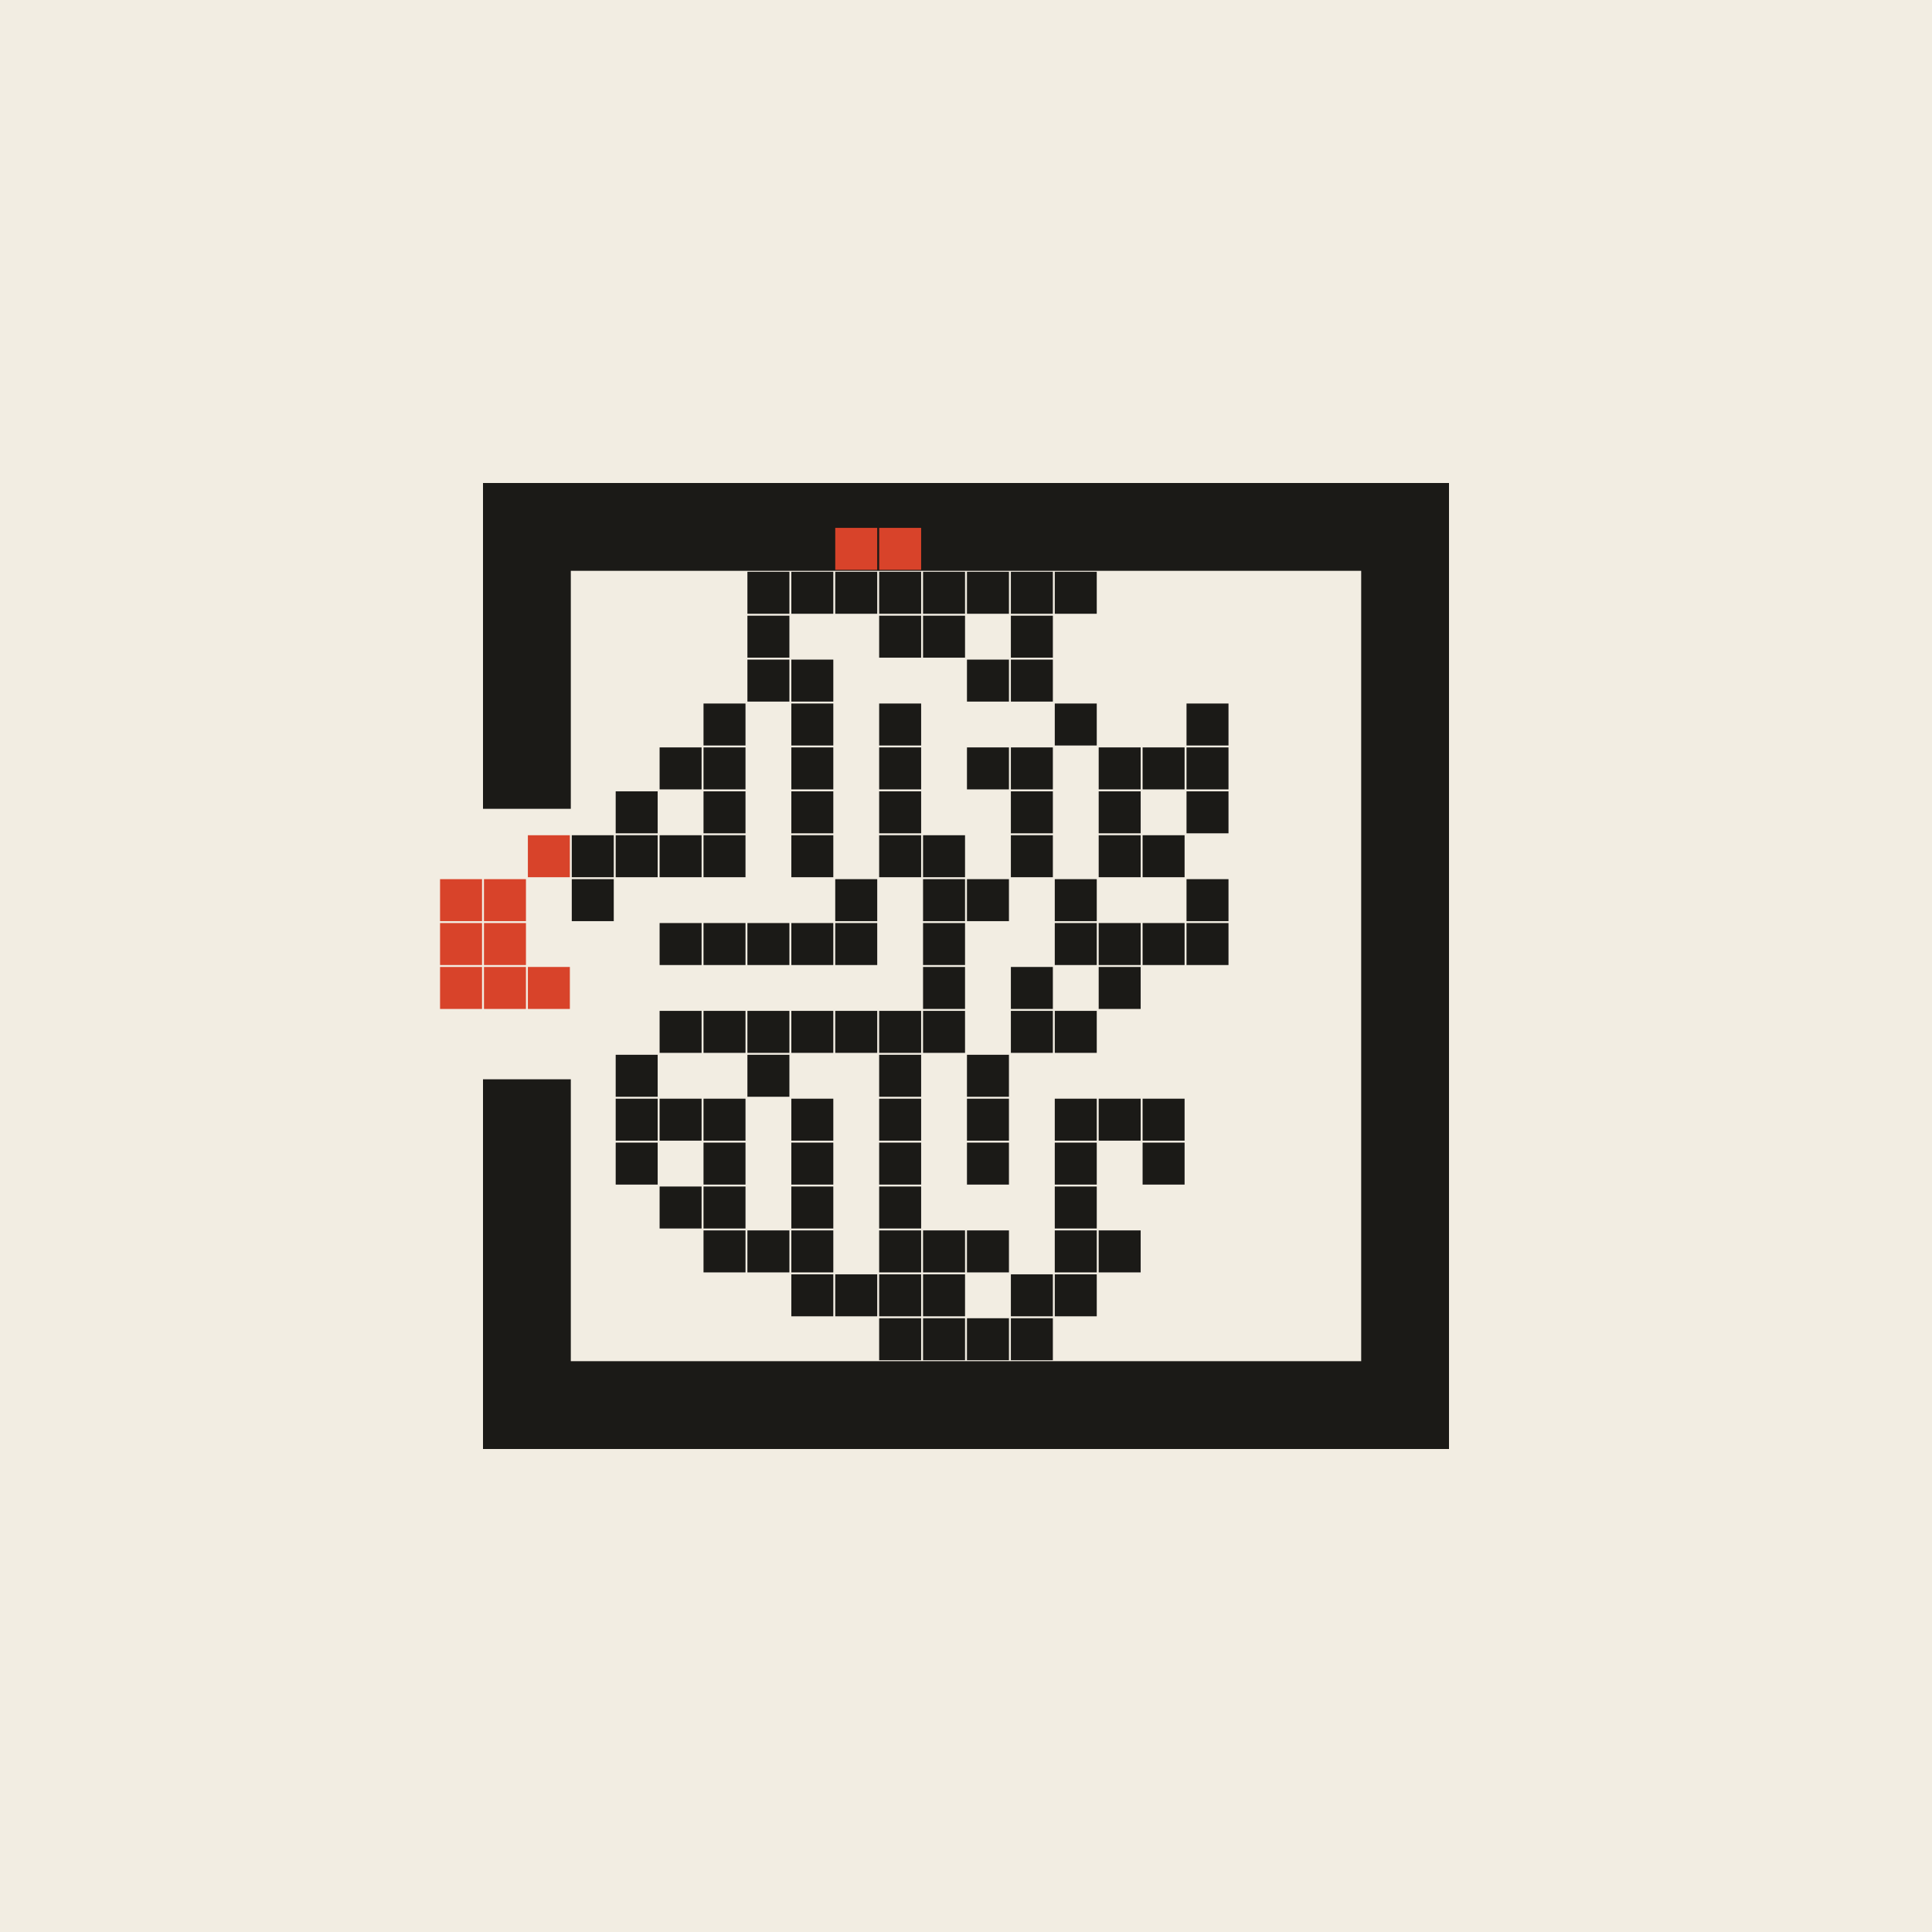
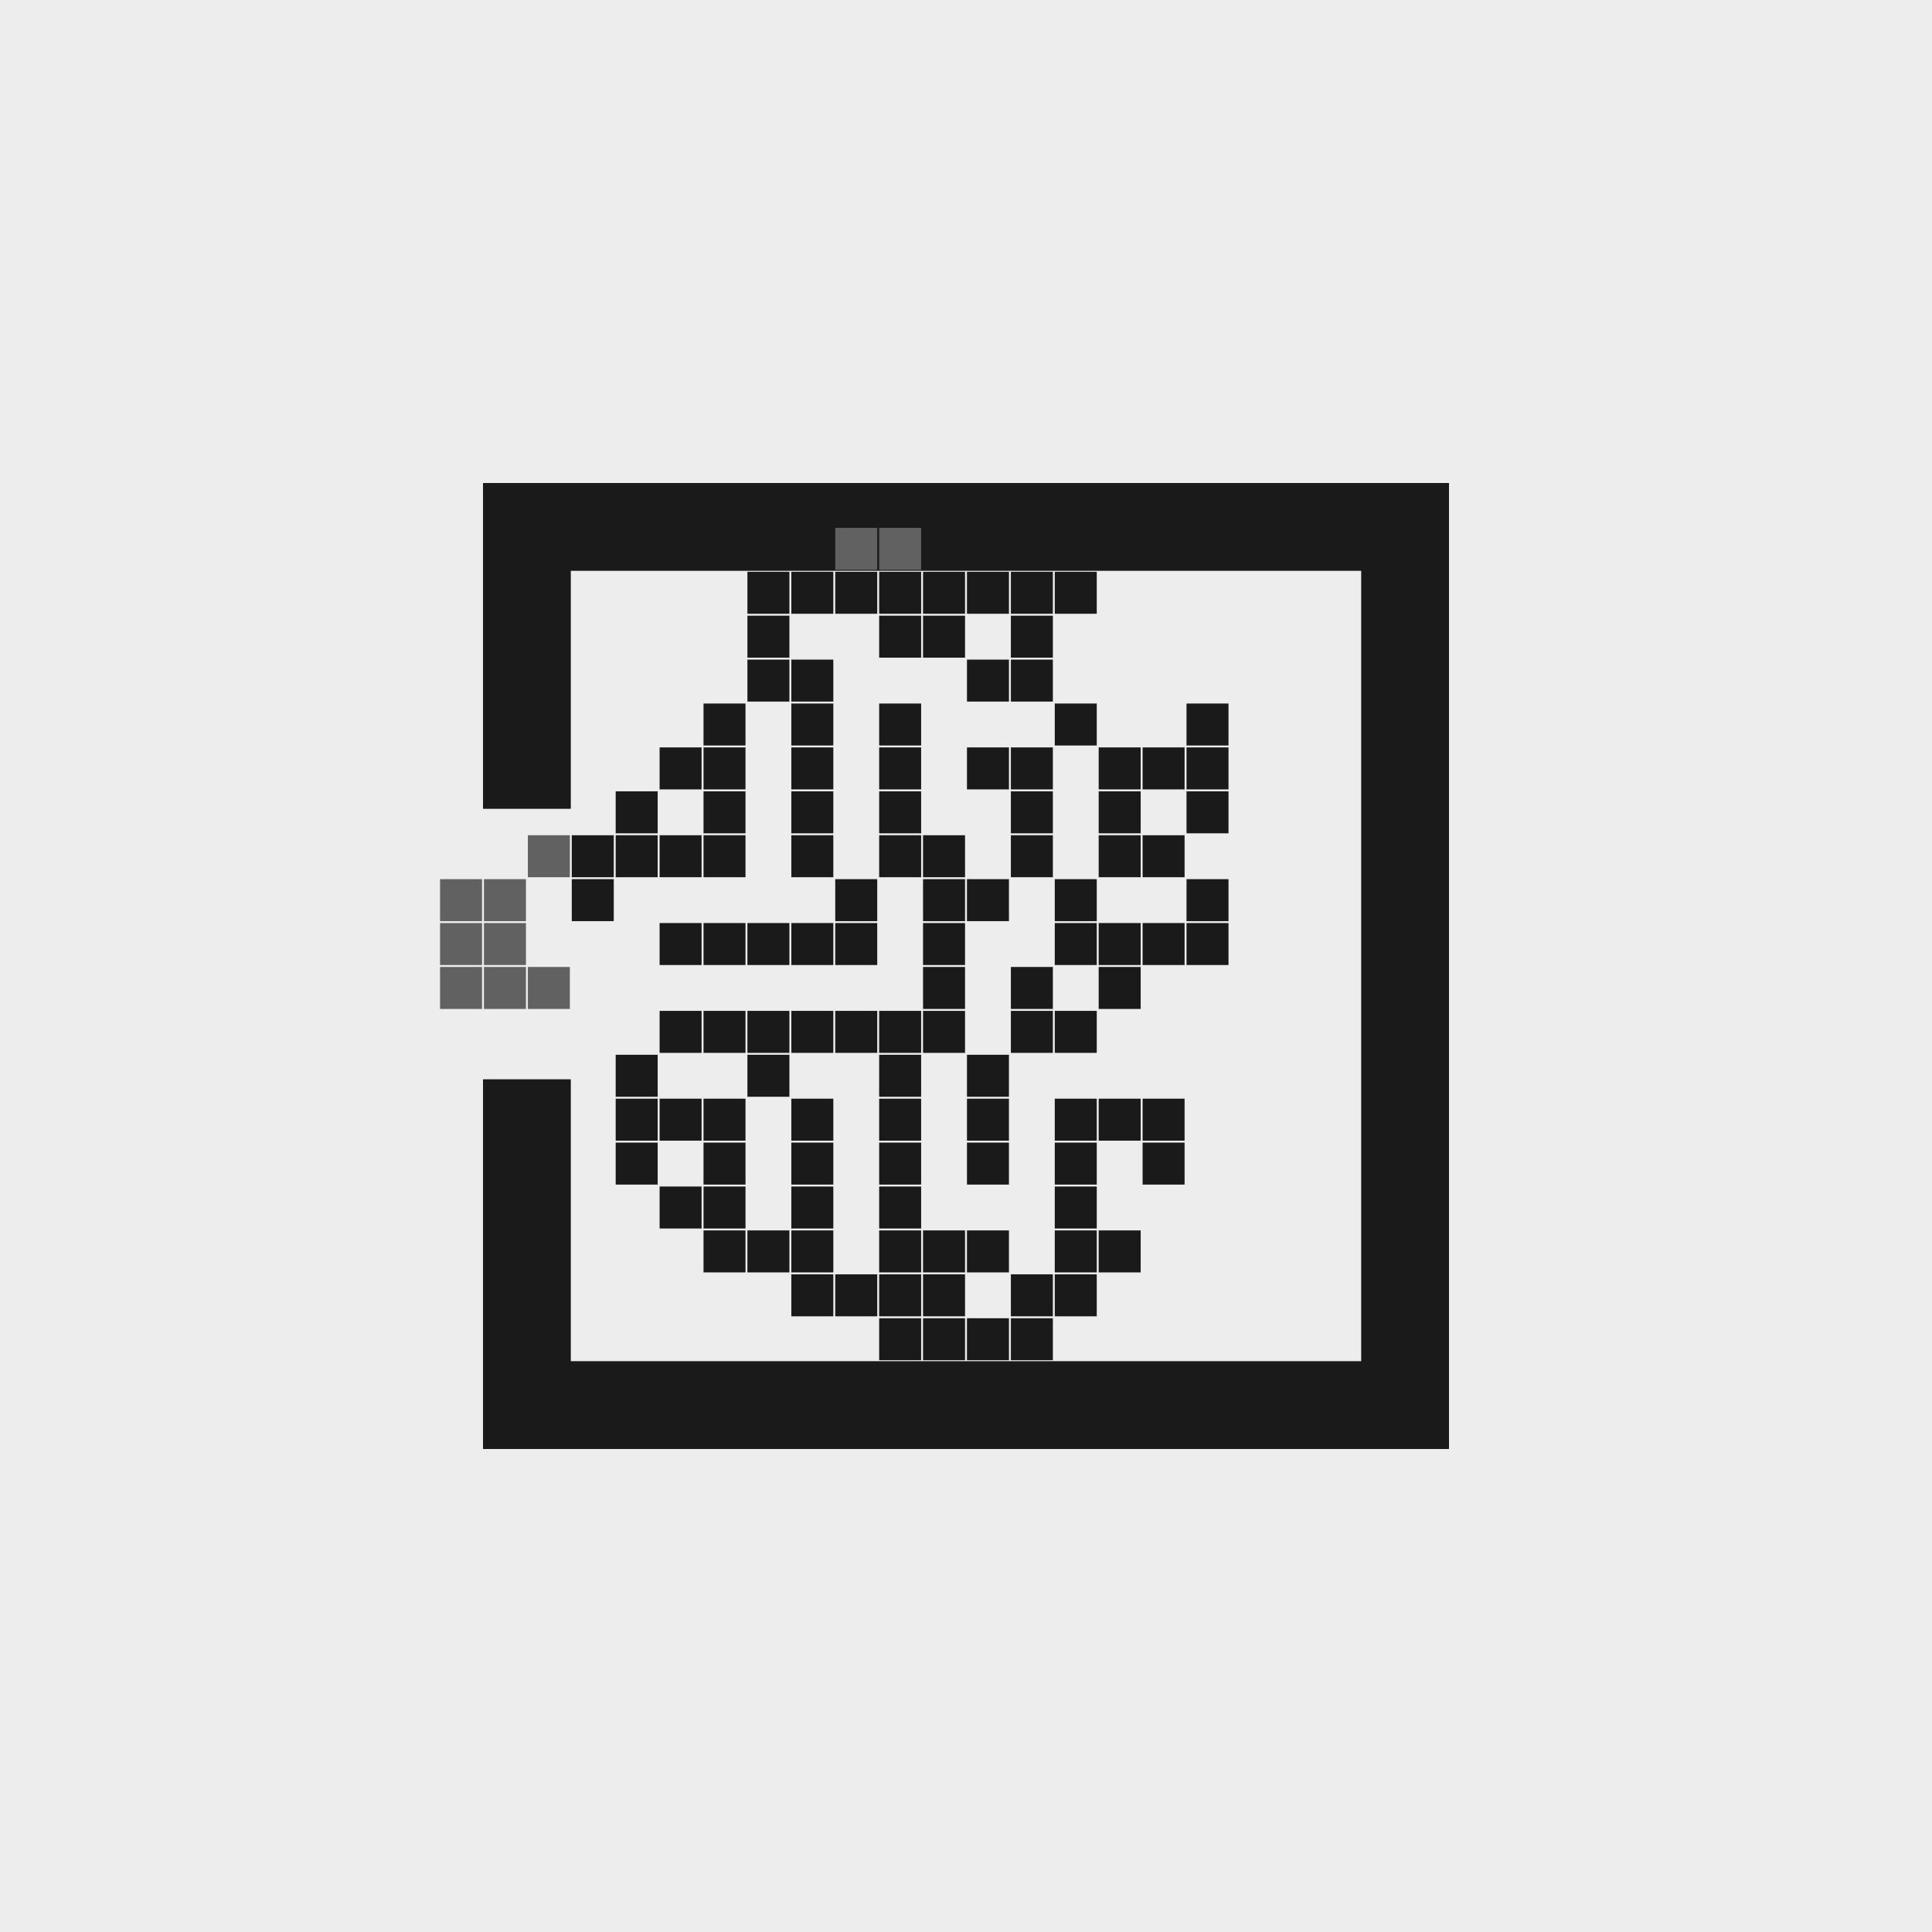
<svg xmlns="http://www.w3.org/2000/svg" width="1000" height="1000" viewBox="0 0 1000 1000">
-   <rect width="1000" height="1000" fill="#F2EDE2" />
-   <rect x="386.86" y="295.95" width="21.73" height="21.73" fill="#1B1A17" />
-   <rect x="409.59" y="295.95" width="21.73" height="21.73" fill="#1B1A17" />
-   <rect x="432.32" y="295.95" width="21.73" height="21.73" fill="#1B1A17" />
-   <rect x="455.05" y="295.95" width="21.73" height="21.73" fill="#1B1A17" />
-   <rect x="477.77" y="295.95" width="21.73" height="21.73" fill="#1B1A17" />
-   <rect x="500.5" y="295.95" width="21.73" height="21.73" fill="#1B1A17" />
-   <rect x="523.23" y="295.95" width="21.73" height="21.73" fill="#1B1A17" />
-   <rect x="545.95" y="295.95" width="21.73" height="21.73" fill="#1B1A17" />
-   <rect x="386.86" y="318.68" width="21.73" height="21.73" fill="#1B1A17" />
-   <rect x="455.05" y="318.68" width="21.73" height="21.73" fill="#1B1A17" />
-   <rect x="477.77" y="318.68" width="21.73" height="21.73" fill="#1B1A17" />
-   <rect x="523.23" y="318.68" width="21.73" height="21.73" fill="#1B1A17" />
-   <rect x="386.86" y="341.41" width="21.73" height="21.73" fill="#1B1A17" />
-   <rect x="409.59" y="341.41" width="21.73" height="21.73" fill="#1B1A17" />
-   <rect x="500.5" y="341.41" width="21.73" height="21.73" fill="#1B1A17" />
-   <rect x="523.23" y="341.41" width="21.73" height="21.73" fill="#1B1A17" />
-   <rect x="364.14" y="364.14" width="21.73" height="21.73" fill="#1B1A17" />
-   <rect x="409.59" y="364.14" width="21.73" height="21.73" fill="#1B1A17" />
-   <rect x="455.05" y="364.14" width="21.73" height="21.73" fill="#1B1A17" />
-   <rect x="545.95" y="364.14" width="21.73" height="21.73" fill="#1B1A17" />
-   <rect x="614.14" y="364.14" width="21.73" height="21.73" fill="#1B1A17" />
-   <rect x="341.41" y="386.86" width="21.73" height="21.73" fill="#1B1A17" />
-   <rect x="364.14" y="386.86" width="21.73" height="21.73" fill="#1B1A17" />
-   <rect x="409.59" y="386.86" width="21.73" height="21.73" fill="#1B1A17" />
-   <rect x="455.05" y="386.86" width="21.73" height="21.73" fill="#1B1A17" />
-   <rect x="500.5" y="386.86" width="21.73" height="21.73" fill="#1B1A17" />
-   <rect x="523.23" y="386.86" width="21.73" height="21.73" fill="#1B1A17" />
-   <rect x="568.68" y="386.86" width="21.73" height="21.73" fill="#1B1A17" />
-   <rect x="591.41" y="386.86" width="21.73" height="21.73" fill="#1B1A17" />
-   <rect x="614.14" y="386.86" width="21.73" height="21.73" fill="#1B1A17" />
-   <rect x="318.68" y="409.59" width="21.73" height="21.73" fill="#1B1A17" />
-   <rect x="364.14" y="409.59" width="21.73" height="21.73" fill="#1B1A17" />
-   <rect x="409.59" y="409.59" width="21.73" height="21.73" fill="#1B1A17" />
-   <rect x="455.05" y="409.59" width="21.73" height="21.73" fill="#1B1A17" />
-   <rect x="523.23" y="409.59" width="21.73" height="21.73" fill="#1B1A17" />
-   <rect x="568.68" y="409.59" width="21.73" height="21.73" fill="#1B1A17" />
-   <rect x="614.14" y="409.59" width="21.73" height="21.73" fill="#1B1A17" />
-   <rect x="295.95" y="432.32" width="21.73" height="21.73" fill="#1B1A17" />
-   <rect x="318.68" y="432.32" width="21.73" height="21.73" fill="#1B1A17" />
-   <rect x="341.41" y="432.32" width="21.73" height="21.73" fill="#1B1A17" />
-   <rect x="364.14" y="432.32" width="21.73" height="21.73" fill="#1B1A17" />
-   <rect x="409.59" y="432.32" width="21.73" height="21.73" fill="#1B1A17" />
-   <rect x="455.05" y="432.32" width="21.73" height="21.73" fill="#1B1A17" />
-   <rect x="477.77" y="432.32" width="21.73" height="21.73" fill="#1B1A17" />
-   <rect x="523.23" y="432.32" width="21.73" height="21.73" fill="#1B1A17" />
-   <rect x="568.68" y="432.32" width="21.73" height="21.73" fill="#1B1A17" />
-   <rect x="591.41" y="432.32" width="21.73" height="21.73" fill="#1B1A17" />
-   <rect x="295.95" y="455.05" width="21.73" height="21.73" fill="#1B1A17" />
-   <rect x="432.32" y="455.05" width="21.73" height="21.73" fill="#1B1A17" />
-   <rect x="477.77" y="455.05" width="21.73" height="21.73" fill="#1B1A17" />
-   <rect x="500.5" y="455.05" width="21.73" height="21.73" fill="#1B1A17" />
-   <rect x="545.95" y="455.05" width="21.73" height="21.73" fill="#1B1A17" />
-   <rect x="614.14" y="455.05" width="21.73" height="21.73" fill="#1B1A17" />
-   <rect x="341.41" y="477.77" width="21.73" height="21.73" fill="#1B1A17" />
-   <rect x="364.14" y="477.77" width="21.73" height="21.73" fill="#1B1A17" />
-   <rect x="386.86" y="477.77" width="21.73" height="21.73" fill="#1B1A17" />
-   <rect x="409.59" y="477.77" width="21.73" height="21.73" fill="#1B1A17" />
-   <rect x="432.32" y="477.77" width="21.73" height="21.73" fill="#1B1A17" />
-   <rect x="477.77" y="477.77" width="21.73" height="21.73" fill="#1B1A17" />
-   <rect x="545.95" y="477.77" width="21.73" height="21.73" fill="#1B1A17" />
-   <rect x="568.68" y="477.77" width="21.73" height="21.73" fill="#1B1A17" />
-   <rect x="591.41" y="477.77" width="21.73" height="21.73" fill="#1B1A17" />
-   <rect x="614.14" y="477.77" width="21.73" height="21.73" fill="#1B1A17" />
-   <rect x="477.77" y="500.5" width="21.73" height="21.73" fill="#1B1A17" />
-   <rect x="523.23" y="500.5" width="21.73" height="21.73" fill="#1B1A17" />
-   <rect x="568.68" y="500.5" width="21.73" height="21.73" fill="#1B1A17" />
-   <rect x="341.41" y="523.23" width="21.73" height="21.73" fill="#1B1A17" />
-   <rect x="364.14" y="523.23" width="21.73" height="21.73" fill="#1B1A17" />
-   <rect x="386.86" y="523.23" width="21.73" height="21.73" fill="#1B1A17" />
-   <rect x="409.59" y="523.23" width="21.73" height="21.73" fill="#1B1A17" />
-   <rect x="432.32" y="523.23" width="21.73" height="21.73" fill="#1B1A17" />
-   <rect x="455.05" y="523.23" width="21.73" height="21.73" fill="#1B1A17" />
-   <rect x="477.77" y="523.23" width="21.73" height="21.73" fill="#1B1A17" />
-   <rect x="523.23" y="523.23" width="21.73" height="21.73" fill="#1B1A17" />
-   <rect x="545.95" y="523.23" width="21.73" height="21.73" fill="#1B1A17" />
-   <rect x="318.68" y="545.95" width="21.73" height="21.73" fill="#1B1A17" />
-   <rect x="386.86" y="545.95" width="21.73" height="21.73" fill="#1B1A17" />
-   <rect x="455.05" y="545.95" width="21.73" height="21.73" fill="#1B1A17" />
-   <rect x="500.5" y="545.95" width="21.73" height="21.73" fill="#1B1A17" />
-   <rect x="318.68" y="568.68" width="21.73" height="21.73" fill="#1B1A17" />
-   <rect x="341.41" y="568.68" width="21.73" height="21.73" fill="#1B1A17" />
-   <rect x="364.14" y="568.68" width="21.73" height="21.73" fill="#1B1A17" />
-   <rect x="409.59" y="568.68" width="21.73" height="21.73" fill="#1B1A17" />
-   <rect x="455.05" y="568.68" width="21.73" height="21.73" fill="#1B1A17" />
-   <rect x="500.5" y="568.68" width="21.73" height="21.73" fill="#1B1A17" />
-   <rect x="545.95" y="568.68" width="21.73" height="21.73" fill="#1B1A17" />
-   <rect x="568.68" y="568.68" width="21.73" height="21.73" fill="#1B1A17" />
-   <rect x="591.41" y="568.68" width="21.73" height="21.73" fill="#1B1A17" />
-   <rect x="318.68" y="591.41" width="21.73" height="21.73" fill="#1B1A17" />
-   <rect x="364.14" y="591.41" width="21.73" height="21.73" fill="#1B1A17" />
-   <rect x="409.59" y="591.41" width="21.73" height="21.73" fill="#1B1A17" />
-   <rect x="455.05" y="591.41" width="21.73" height="21.73" fill="#1B1A17" />
-   <rect x="500.5" y="591.41" width="21.73" height="21.73" fill="#1B1A17" />
-   <rect x="545.95" y="591.41" width="21.73" height="21.73" fill="#1B1A17" />
-   <rect x="591.41" y="591.41" width="21.73" height="21.73" fill="#1B1A17" />
-   <rect x="341.41" y="614.14" width="21.73" height="21.73" fill="#1B1A17" />
-   <rect x="364.14" y="614.14" width="21.73" height="21.73" fill="#1B1A17" />
-   <rect x="409.59" y="614.14" width="21.73" height="21.73" fill="#1B1A17" />
-   <rect x="455.05" y="614.14" width="21.73" height="21.73" fill="#1B1A17" />
-   <rect x="545.95" y="614.14" width="21.73" height="21.73" fill="#1B1A17" />
-   <rect x="364.14" y="636.86" width="21.73" height="21.73" fill="#1B1A17" />
-   <rect x="386.86" y="636.86" width="21.73" height="21.73" fill="#1B1A17" />
-   <rect x="409.59" y="636.86" width="21.73" height="21.73" fill="#1B1A17" />
-   <rect x="455.05" y="636.86" width="21.73" height="21.73" fill="#1B1A17" />
-   <rect x="477.77" y="636.86" width="21.73" height="21.73" fill="#1B1A17" />
-   <rect x="500.5" y="636.86" width="21.73" height="21.73" fill="#1B1A17" />
-   <rect x="545.95" y="636.86" width="21.73" height="21.73" fill="#1B1A17" />
-   <rect x="568.68" y="636.86" width="21.73" height="21.73" fill="#1B1A17" />
-   <rect x="409.59" y="659.59" width="21.73" height="21.73" fill="#1B1A17" />
-   <rect x="432.32" y="659.59" width="21.73" height="21.73" fill="#1B1A17" />
-   <rect x="455.05" y="659.59" width="21.73" height="21.73" fill="#1B1A17" />
-   <rect x="477.77" y="659.59" width="21.73" height="21.73" fill="#1B1A17" />
-   <rect x="523.23" y="659.59" width="21.73" height="21.73" fill="#1B1A17" />
-   <rect x="545.95" y="659.59" width="21.73" height="21.73" fill="#1B1A17" />
-   <rect x="455.05" y="682.32" width="21.73" height="21.73" fill="#1B1A17" />
-   <rect x="477.77" y="682.32" width="21.73" height="21.73" fill="#1B1A17" />
-   <rect x="500.5" y="682.32" width="21.73" height="21.73" fill="#1B1A17" />
-   <rect x="523.23" y="682.32" width="21.73" height="21.73" fill="#1B1A17" />
-   <rect x="250" y="250" width="500" height="45.45" fill="#1B1A17" />
-   <rect x="250" y="704.55" width="500" height="45.45" fill="#1B1A17" />
-   <rect x="250" y="250" width="45.45" height="168.64" fill="#1B1A17" />
-   <rect x="250" y="558.64" width="45.45" height="191.36" fill="#1B1A17" />
-   <rect x="704.55" y="250" width="45.45" height="500" fill="#1B1A17" />
-   <rect x="432.32" y="273.23" width="21.73" height="21.73" fill="#D8432A" />
-   <rect x="455.05" y="273.23" width="21.73" height="21.73" fill="#D8432A" />
-   <rect x="273.23" y="432.32" width="21.73" height="21.73" fill="#D8432A" />
-   <rect x="227.77" y="455.05" width="21.73" height="21.73" fill="#D8432A" />
-   <rect x="250.5" y="455.05" width="21.73" height="21.73" fill="#D8432A" />
-   <rect x="227.77" y="477.77" width="21.73" height="21.73" fill="#D8432A" />
-   <rect x="250.5" y="477.77" width="21.73" height="21.73" fill="#D8432A" />
-   <rect x="227.77" y="500.5" width="21.73" height="21.73" fill="#D8432A" />
-   <rect x="250.5" y="500.5" width="21.73" height="21.73" fill="#D8432A" />
-   <rect x="273.23" y="500.5" width="21.73" height="21.73" fill="#D8432A" />
+   <rect width="1000" height="1000" fill="#EDEDED" />
+   <rect x="386.86" y="295.95" width="21.73" height="21.73" fill="#1A1A1A" />
+   <rect x="409.59" y="295.95" width="21.73" height="21.73" fill="#1A1A1A" />
+   <rect x="432.32" y="295.95" width="21.73" height="21.73" fill="#1A1A1A" />
+   <rect x="455.05" y="295.95" width="21.73" height="21.73" fill="#1A1A1A" />
+   <rect x="477.77" y="295.95" width="21.73" height="21.73" fill="#1A1A1A" />
+   <rect x="500.5" y="295.95" width="21.73" height="21.73" fill="#1A1A1A" />
+   <rect x="523.23" y="295.95" width="21.73" height="21.73" fill="#1A1A1A" />
+   <rect x="545.95" y="295.95" width="21.73" height="21.73" fill="#1A1A1A" />
+   <rect x="386.86" y="318.68" width="21.73" height="21.73" fill="#1A1A1A" />
+   <rect x="455.05" y="318.68" width="21.73" height="21.73" fill="#1A1A1A" />
+   <rect x="477.77" y="318.68" width="21.73" height="21.73" fill="#1A1A1A" />
+   <rect x="523.23" y="318.68" width="21.73" height="21.73" fill="#1A1A1A" />
+   <rect x="386.86" y="341.41" width="21.73" height="21.73" fill="#1A1A1A" />
+   <rect x="409.59" y="341.41" width="21.73" height="21.73" fill="#1A1A1A" />
+   <rect x="500.5" y="341.41" width="21.73" height="21.73" fill="#1A1A1A" />
+   <rect x="523.23" y="341.41" width="21.73" height="21.73" fill="#1A1A1A" />
+   <rect x="364.14" y="364.14" width="21.73" height="21.73" fill="#1A1A1A" />
+   <rect x="409.59" y="364.14" width="21.73" height="21.73" fill="#1A1A1A" />
+   <rect x="455.05" y="364.14" width="21.73" height="21.73" fill="#1A1A1A" />
+   <rect x="545.95" y="364.14" width="21.73" height="21.73" fill="#1A1A1A" />
+   <rect x="614.14" y="364.14" width="21.73" height="21.73" fill="#1A1A1A" />
+   <rect x="341.41" y="386.86" width="21.73" height="21.73" fill="#1A1A1A" />
+   <rect x="364.14" y="386.86" width="21.73" height="21.73" fill="#1A1A1A" />
+   <rect x="409.59" y="386.86" width="21.73" height="21.73" fill="#1A1A1A" />
+   <rect x="455.05" y="386.86" width="21.73" height="21.73" fill="#1A1A1A" />
+   <rect x="500.5" y="386.86" width="21.73" height="21.73" fill="#1A1A1A" />
+   <rect x="523.23" y="386.86" width="21.73" height="21.73" fill="#1A1A1A" />
+   <rect x="568.68" y="386.86" width="21.73" height="21.73" fill="#1A1A1A" />
+   <rect x="591.41" y="386.86" width="21.73" height="21.73" fill="#1A1A1A" />
+   <rect x="614.14" y="386.86" width="21.73" height="21.73" fill="#1A1A1A" />
+   <rect x="318.68" y="409.59" width="21.73" height="21.73" fill="#1A1A1A" />
+   <rect x="364.14" y="409.59" width="21.73" height="21.73" fill="#1A1A1A" />
+   <rect x="409.59" y="409.59" width="21.73" height="21.73" fill="#1A1A1A" />
+   <rect x="455.05" y="409.59" width="21.73" height="21.73" fill="#1A1A1A" />
+   <rect x="523.23" y="409.59" width="21.73" height="21.73" fill="#1A1A1A" />
+   <rect x="568.68" y="409.59" width="21.73" height="21.73" fill="#1A1A1A" />
+   <rect x="614.14" y="409.59" width="21.73" height="21.73" fill="#1A1A1A" />
+   <rect x="295.95" y="432.32" width="21.73" height="21.73" fill="#1A1A1A" />
+   <rect x="318.68" y="432.32" width="21.73" height="21.73" fill="#1A1A1A" />
+   <rect x="341.41" y="432.32" width="21.73" height="21.73" fill="#1A1A1A" />
+   <rect x="364.14" y="432.32" width="21.73" height="21.73" fill="#1A1A1A" />
+   <rect x="409.59" y="432.32" width="21.73" height="21.73" fill="#1A1A1A" />
+   <rect x="455.05" y="432.32" width="21.73" height="21.73" fill="#1A1A1A" />
+   <rect x="477.77" y="432.32" width="21.73" height="21.73" fill="#1A1A1A" />
+   <rect x="523.23" y="432.32" width="21.73" height="21.73" fill="#1A1A1A" />
+   <rect x="568.68" y="432.32" width="21.73" height="21.73" fill="#1A1A1A" />
+   <rect x="591.41" y="432.32" width="21.73" height="21.73" fill="#1A1A1A" />
+   <rect x="295.95" y="455.05" width="21.73" height="21.73" fill="#1A1A1A" />
+   <rect x="432.32" y="455.05" width="21.73" height="21.73" fill="#1A1A1A" />
+   <rect x="477.77" y="455.05" width="21.73" height="21.73" fill="#1A1A1A" />
+   <rect x="500.5" y="455.05" width="21.73" height="21.73" fill="#1A1A1A" />
+   <rect x="545.95" y="455.05" width="21.73" height="21.73" fill="#1A1A1A" />
+   <rect x="614.14" y="455.05" width="21.73" height="21.73" fill="#1A1A1A" />
+   <rect x="341.41" y="477.77" width="21.73" height="21.73" fill="#1A1A1A" />
+   <rect x="364.14" y="477.77" width="21.73" height="21.73" fill="#1A1A1A" />
+   <rect x="386.86" y="477.77" width="21.73" height="21.73" fill="#1A1A1A" />
+   <rect x="409.59" y="477.77" width="21.73" height="21.73" fill="#1A1A1A" />
+   <rect x="432.32" y="477.77" width="21.73" height="21.73" fill="#1A1A1A" />
+   <rect x="477.77" y="477.77" width="21.73" height="21.73" fill="#1A1A1A" />
+   <rect x="545.95" y="477.77" width="21.73" height="21.73" fill="#1A1A1A" />
+   <rect x="568.68" y="477.77" width="21.73" height="21.73" fill="#1A1A1A" />
+   <rect x="591.41" y="477.77" width="21.73" height="21.73" fill="#1A1A1A" />
+   <rect x="614.14" y="477.77" width="21.73" height="21.73" fill="#1A1A1A" />
+   <rect x="477.77" y="500.5" width="21.73" height="21.73" fill="#1A1A1A" />
+   <rect x="523.23" y="500.5" width="21.73" height="21.73" fill="#1A1A1A" />
+   <rect x="568.68" y="500.5" width="21.73" height="21.73" fill="#1A1A1A" />
+   <rect x="341.41" y="523.23" width="21.73" height="21.73" fill="#1A1A1A" />
+   <rect x="364.14" y="523.23" width="21.73" height="21.73" fill="#1A1A1A" />
+   <rect x="386.86" y="523.23" width="21.73" height="21.73" fill="#1A1A1A" />
+   <rect x="409.59" y="523.23" width="21.73" height="21.73" fill="#1A1A1A" />
+   <rect x="432.32" y="523.23" width="21.73" height="21.73" fill="#1A1A1A" />
+   <rect x="455.05" y="523.23" width="21.73" height="21.73" fill="#1A1A1A" />
+   <rect x="477.77" y="523.23" width="21.73" height="21.73" fill="#1A1A1A" />
+   <rect x="523.23" y="523.23" width="21.73" height="21.73" fill="#1A1A1A" />
+   <rect x="545.95" y="523.23" width="21.73" height="21.73" fill="#1A1A1A" />
+   <rect x="318.68" y="545.95" width="21.73" height="21.73" fill="#1A1A1A" />
+   <rect x="386.86" y="545.95" width="21.73" height="21.73" fill="#1A1A1A" />
+   <rect x="455.05" y="545.95" width="21.73" height="21.73" fill="#1A1A1A" />
+   <rect x="500.5" y="545.95" width="21.73" height="21.73" fill="#1A1A1A" />
+   <rect x="318.68" y="568.68" width="21.73" height="21.73" fill="#1A1A1A" />
+   <rect x="341.41" y="568.68" width="21.73" height="21.73" fill="#1A1A1A" />
+   <rect x="364.14" y="568.68" width="21.73" height="21.73" fill="#1A1A1A" />
+   <rect x="409.59" y="568.68" width="21.73" height="21.73" fill="#1A1A1A" />
+   <rect x="455.05" y="568.68" width="21.73" height="21.73" fill="#1A1A1A" />
+   <rect x="500.5" y="568.68" width="21.73" height="21.73" fill="#1A1A1A" />
+   <rect x="545.95" y="568.68" width="21.73" height="21.73" fill="#1A1A1A" />
+   <rect x="568.68" y="568.68" width="21.73" height="21.73" fill="#1A1A1A" />
+   <rect x="591.41" y="568.68" width="21.73" height="21.73" fill="#1A1A1A" />
+   <rect x="318.68" y="591.41" width="21.73" height="21.73" fill="#1A1A1A" />
+   <rect x="364.14" y="591.41" width="21.73" height="21.73" fill="#1A1A1A" />
+   <rect x="409.59" y="591.41" width="21.73" height="21.73" fill="#1A1A1A" />
+   <rect x="455.05" y="591.41" width="21.73" height="21.73" fill="#1A1A1A" />
+   <rect x="500.5" y="591.41" width="21.73" height="21.73" fill="#1A1A1A" />
+   <rect x="545.95" y="591.41" width="21.73" height="21.73" fill="#1A1A1A" />
+   <rect x="591.41" y="591.41" width="21.73" height="21.73" fill="#1A1A1A" />
+   <rect x="341.41" y="614.14" width="21.73" height="21.73" fill="#1A1A1A" />
+   <rect x="364.14" y="614.14" width="21.73" height="21.73" fill="#1A1A1A" />
+   <rect x="409.59" y="614.14" width="21.73" height="21.73" fill="#1A1A1A" />
+   <rect x="455.05" y="614.14" width="21.73" height="21.73" fill="#1A1A1A" />
+   <rect x="545.95" y="614.14" width="21.73" height="21.73" fill="#1A1A1A" />
+   <rect x="364.14" y="636.86" width="21.73" height="21.73" fill="#1A1A1A" />
+   <rect x="386.86" y="636.86" width="21.73" height="21.73" fill="#1A1A1A" />
+   <rect x="409.59" y="636.86" width="21.73" height="21.73" fill="#1A1A1A" />
+   <rect x="455.05" y="636.86" width="21.73" height="21.73" fill="#1A1A1A" />
+   <rect x="477.77" y="636.86" width="21.73" height="21.73" fill="#1A1A1A" />
+   <rect x="500.5" y="636.86" width="21.73" height="21.73" fill="#1A1A1A" />
+   <rect x="545.95" y="636.86" width="21.73" height="21.73" fill="#1A1A1A" />
+   <rect x="568.68" y="636.86" width="21.73" height="21.73" fill="#1A1A1A" />
+   <rect x="409.59" y="659.59" width="21.73" height="21.73" fill="#1A1A1A" />
+   <rect x="432.32" y="659.59" width="21.73" height="21.73" fill="#1A1A1A" />
+   <rect x="455.05" y="659.59" width="21.73" height="21.73" fill="#1A1A1A" />
+   <rect x="477.77" y="659.59" width="21.73" height="21.73" fill="#1A1A1A" />
+   <rect x="523.23" y="659.59" width="21.73" height="21.73" fill="#1A1A1A" />
+   <rect x="545.95" y="659.59" width="21.73" height="21.73" fill="#1A1A1A" />
+   <rect x="455.05" y="682.32" width="21.73" height="21.73" fill="#1A1A1A" />
+   <rect x="477.77" y="682.32" width="21.73" height="21.73" fill="#1A1A1A" />
+   <rect x="500.5" y="682.32" width="21.73" height="21.73" fill="#1A1A1A" />
+   <rect x="523.23" y="682.32" width="21.73" height="21.73" fill="#1A1A1A" />
+   <rect x="250" y="250" width="500" height="45.45" fill="#1A1A1A" />
+   <rect x="250" y="704.55" width="500" height="45.45" fill="#1A1A1A" />
+   <rect x="250" y="250" width="45.45" height="168.64" fill="#1A1A1A" />
+   <rect x="250" y="558.64" width="45.45" height="191.36" fill="#1A1A1A" />
+   <rect x="704.55" y="250" width="45.45" height="500" fill="#1A1A1A" />
+   <rect x="432.32" y="273.23" width="21.73" height="21.73" fill="#616161" />
+   <rect x="455.05" y="273.23" width="21.73" height="21.73" fill="#616161" />
+   <rect x="273.23" y="432.32" width="21.73" height="21.73" fill="#616161" />
+   <rect x="227.77" y="455.05" width="21.73" height="21.73" fill="#616161" />
+   <rect x="250.5" y="455.05" width="21.73" height="21.73" fill="#616161" />
+   <rect x="227.77" y="477.77" width="21.73" height="21.73" fill="#616161" />
+   <rect x="250.5" y="477.77" width="21.73" height="21.73" fill="#616161" />
+   <rect x="227.77" y="500.5" width="21.73" height="21.73" fill="#616161" />
+   <rect x="250.5" y="500.5" width="21.73" height="21.73" fill="#616161" />
+   <rect x="273.23" y="500.5" width="21.73" height="21.73" fill="#616161" />
</svg>
